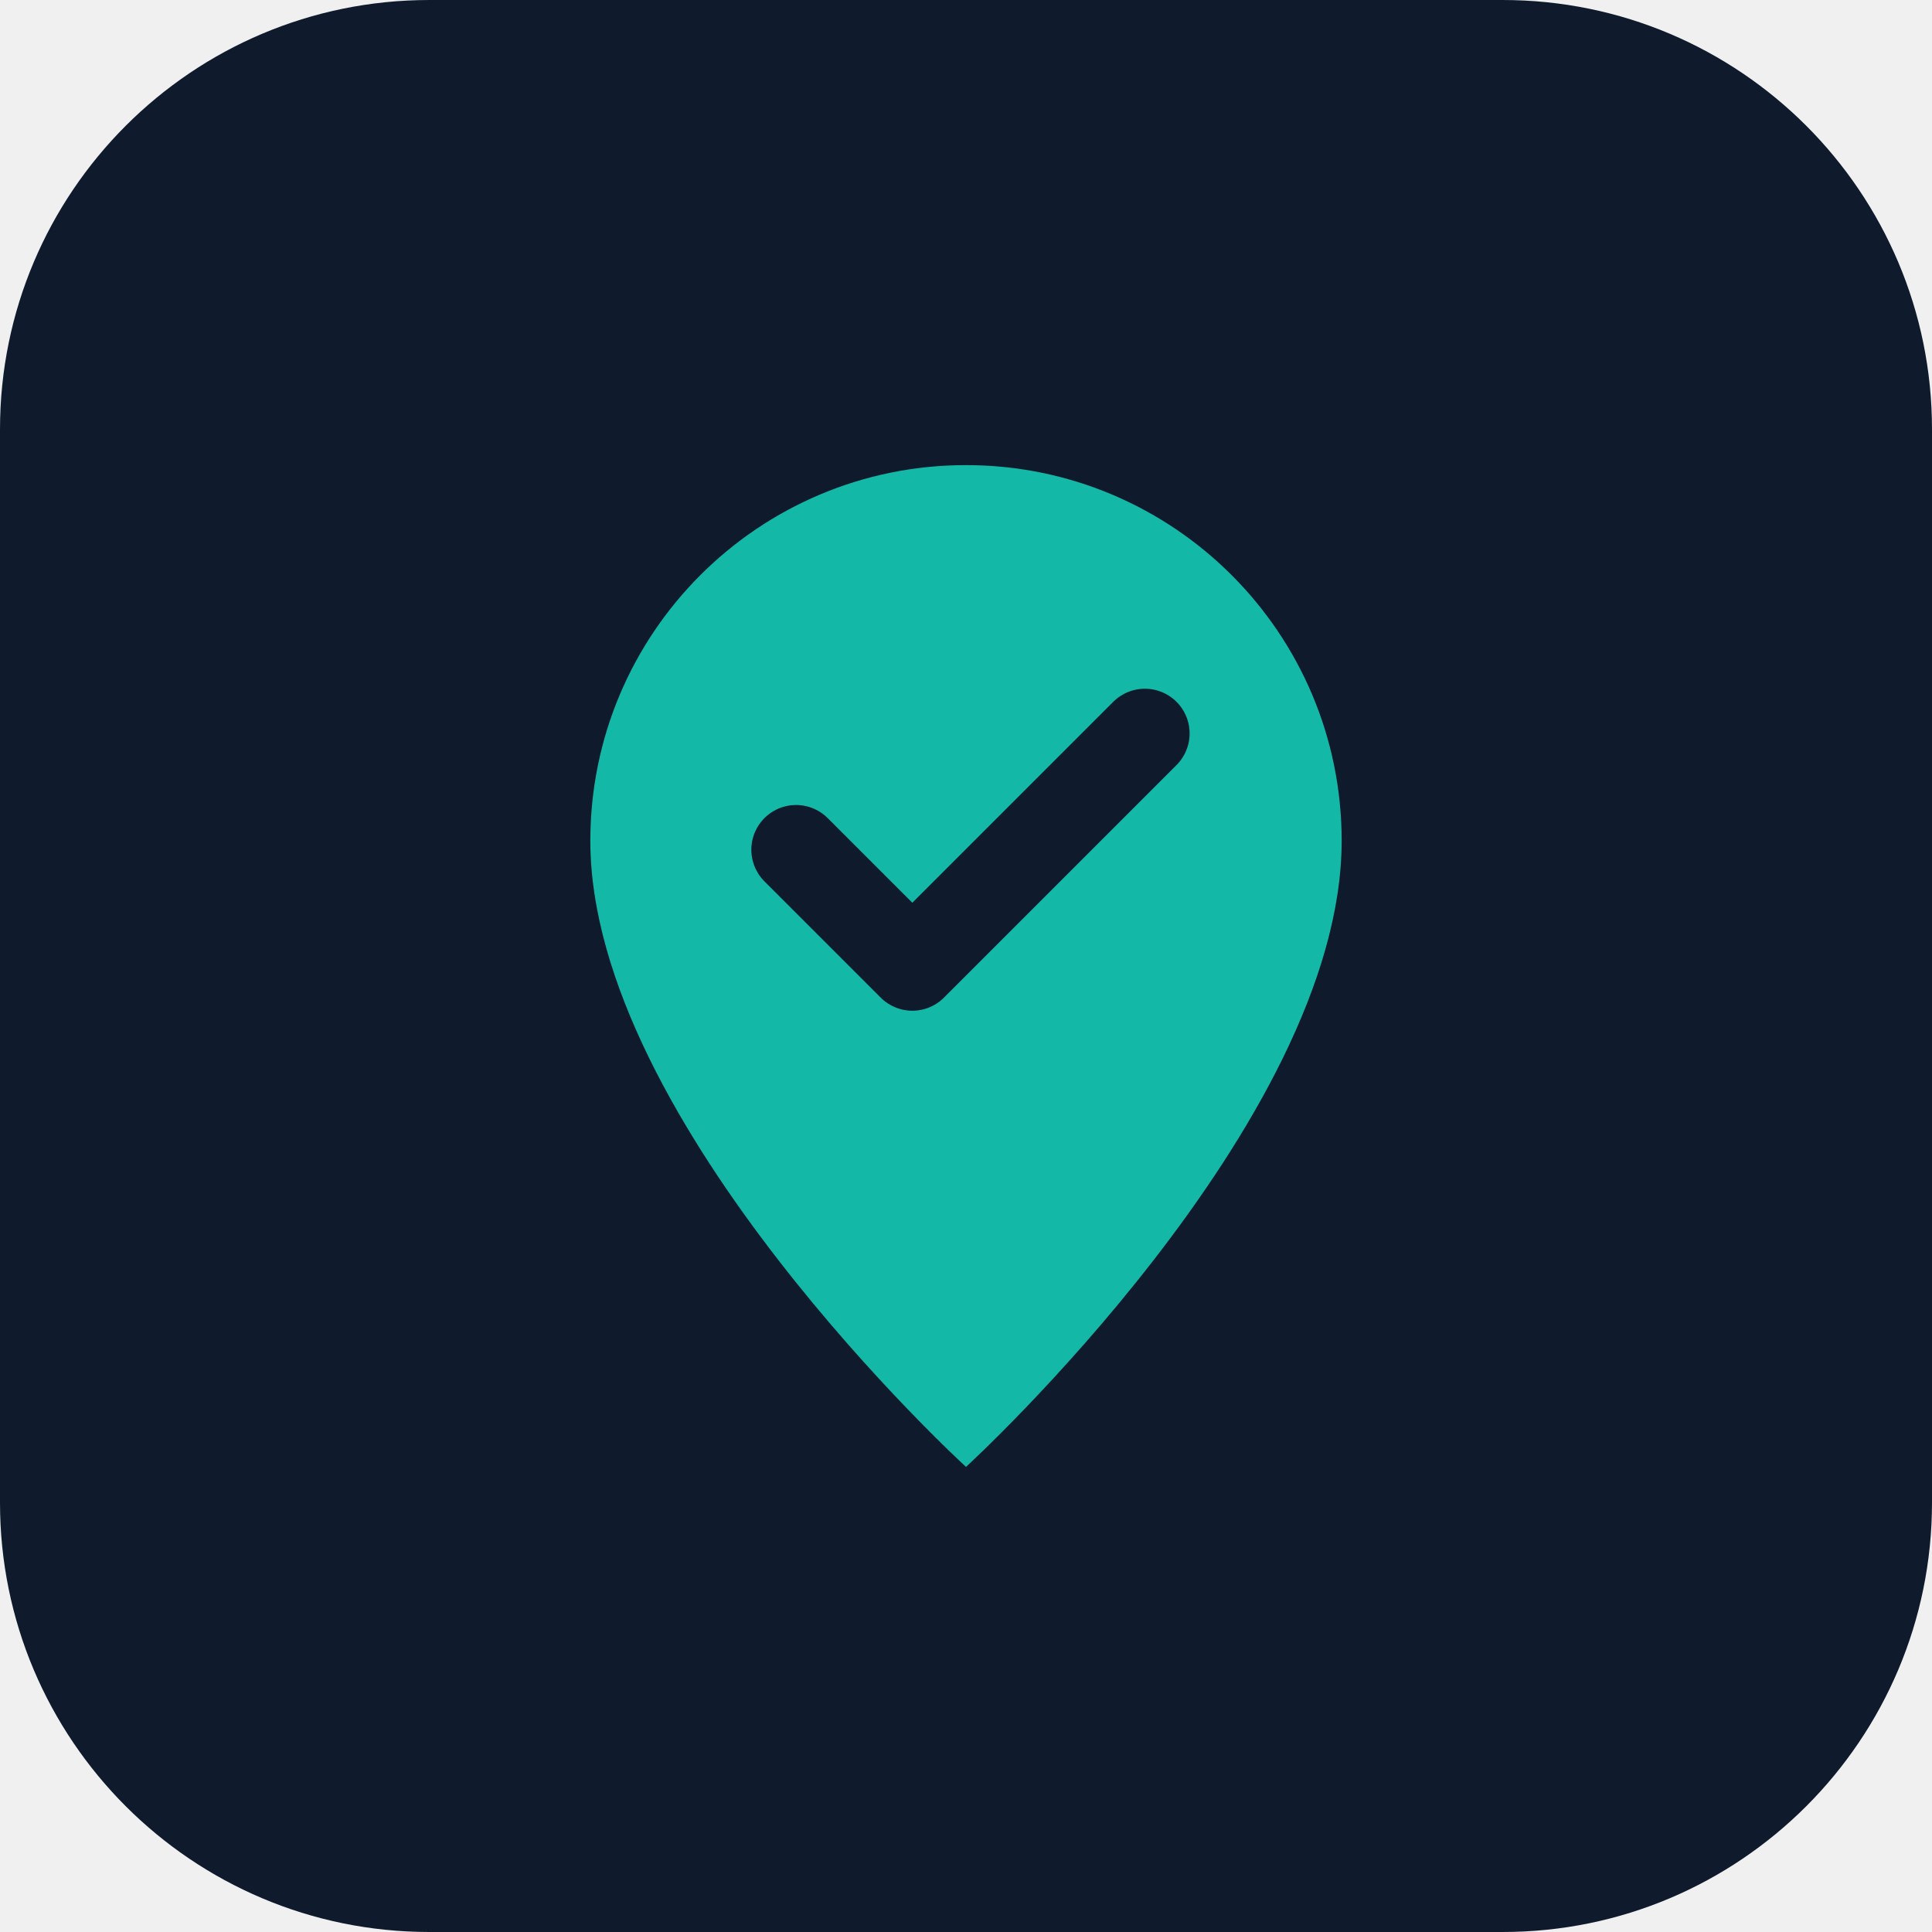
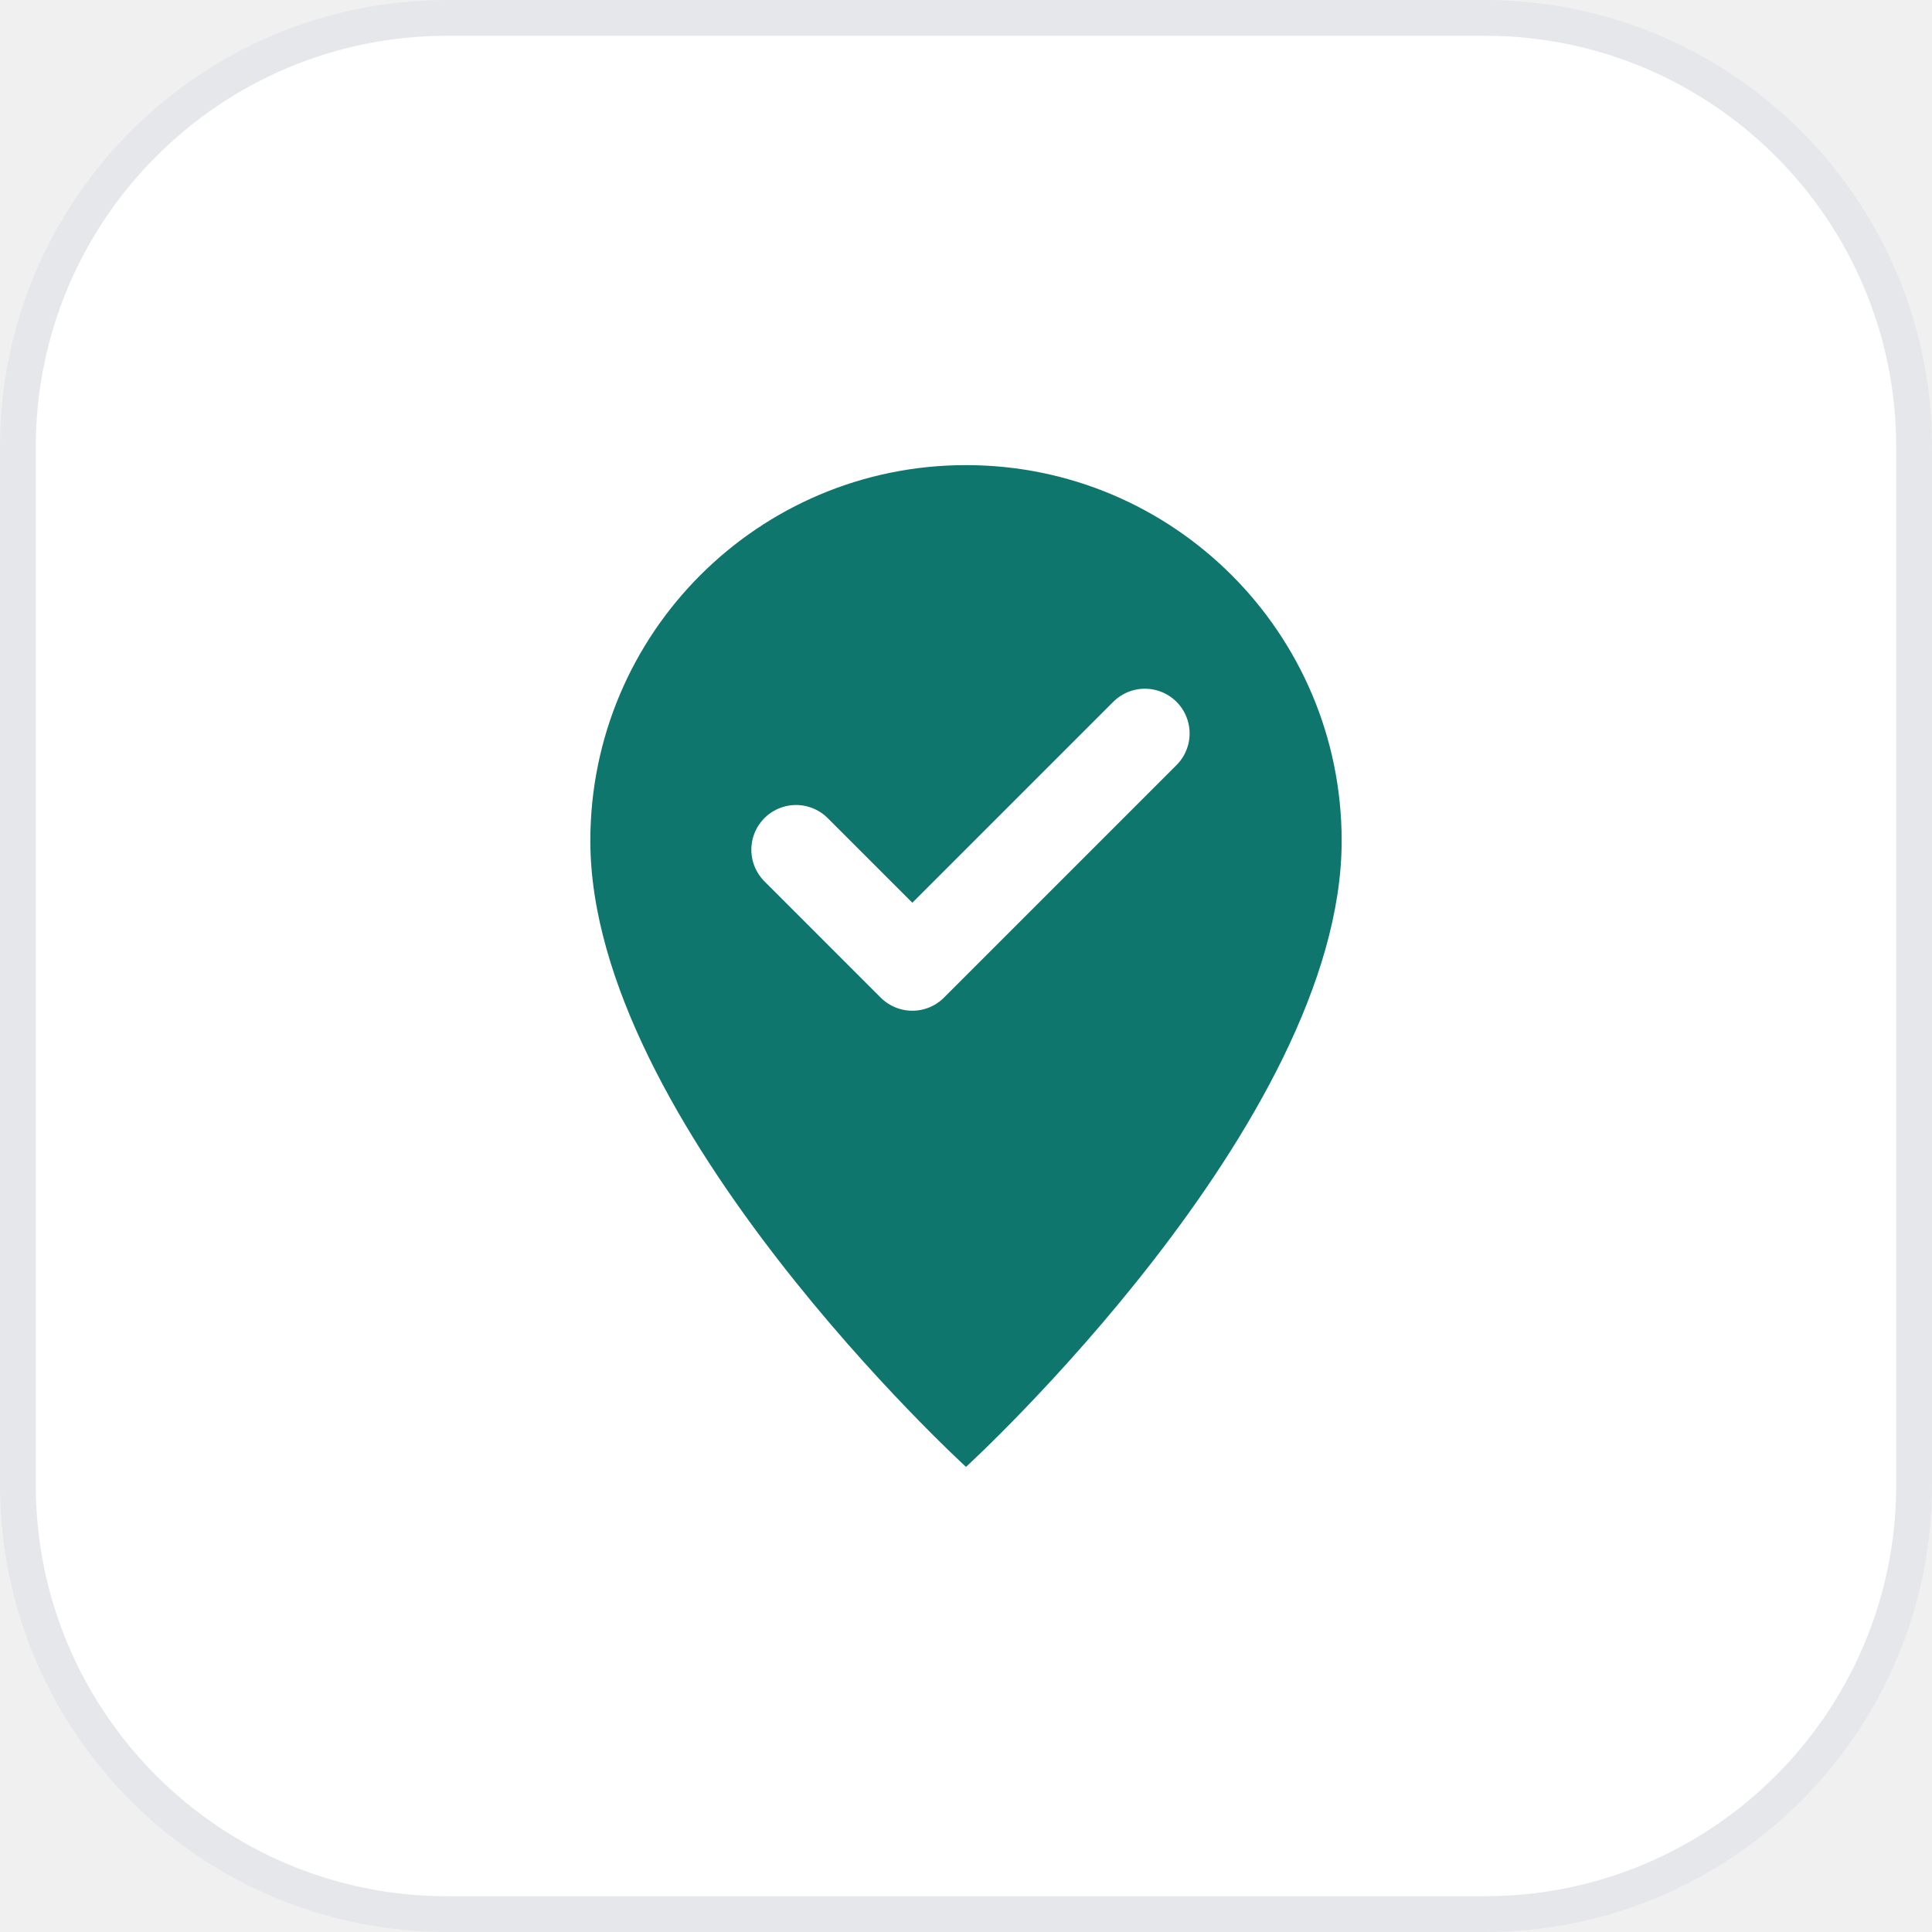
<svg xmlns="http://www.w3.org/2000/svg" viewBox="0 0 108 108" role="img" aria-label="GeoProof">
-   <rect width="108" height="108" rx="24" fill="#0F1B2D" />
-   <path fill="#14B8A6" d="M54,26C42.4,26 33,35.4 33,47C33,62.8 54,82 54,82C54,82 75,62.8 75,47C75,35.4 65.6,26 54,26Z" />
-   <path fill="none" stroke="#0F1B2D" stroke-width="5" stroke-linecap="round" stroke-linejoin="round" d="M44.5,47.5L51,54L64,41" />
+   <rect x="1" y="1" width="106" height="106" rx="24" fill="#FFFFFF" stroke="#E5E7EB" stroke-width="2" />
+   <path fill="#0F766E" d="M54,26C42.4,26 33,35.4 33,47C33,62.8 54,82 54,82C54,82 75,62.8 75,47C75,35.4 65.6,26 54,26Z" />
+   <path fill="none" stroke="#FFFFFF" stroke-width="5" stroke-linecap="round" stroke-linejoin="round" d="M44.5,47.5L51,54L64,41" />
</svg>
